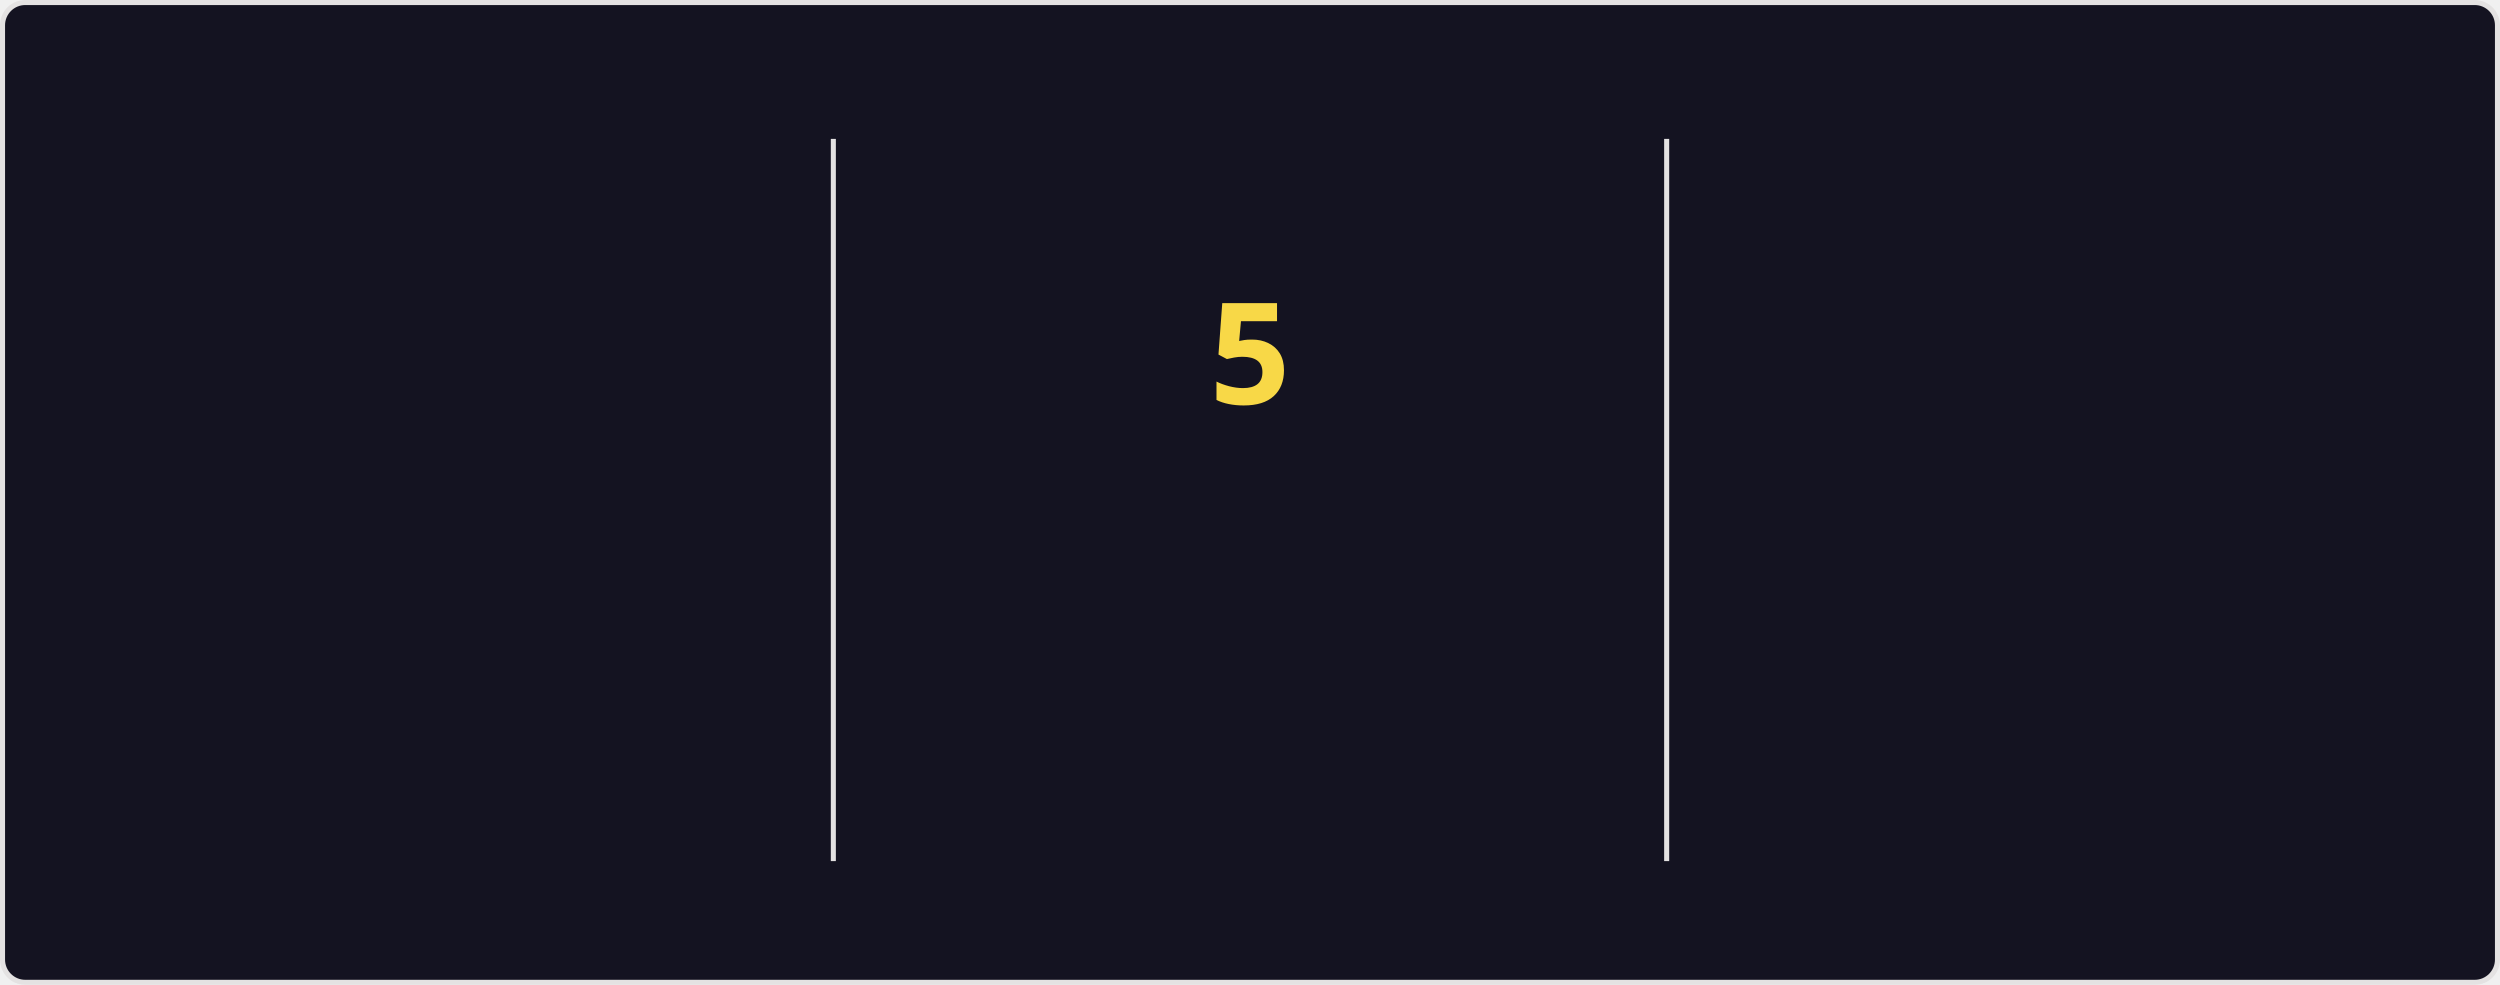
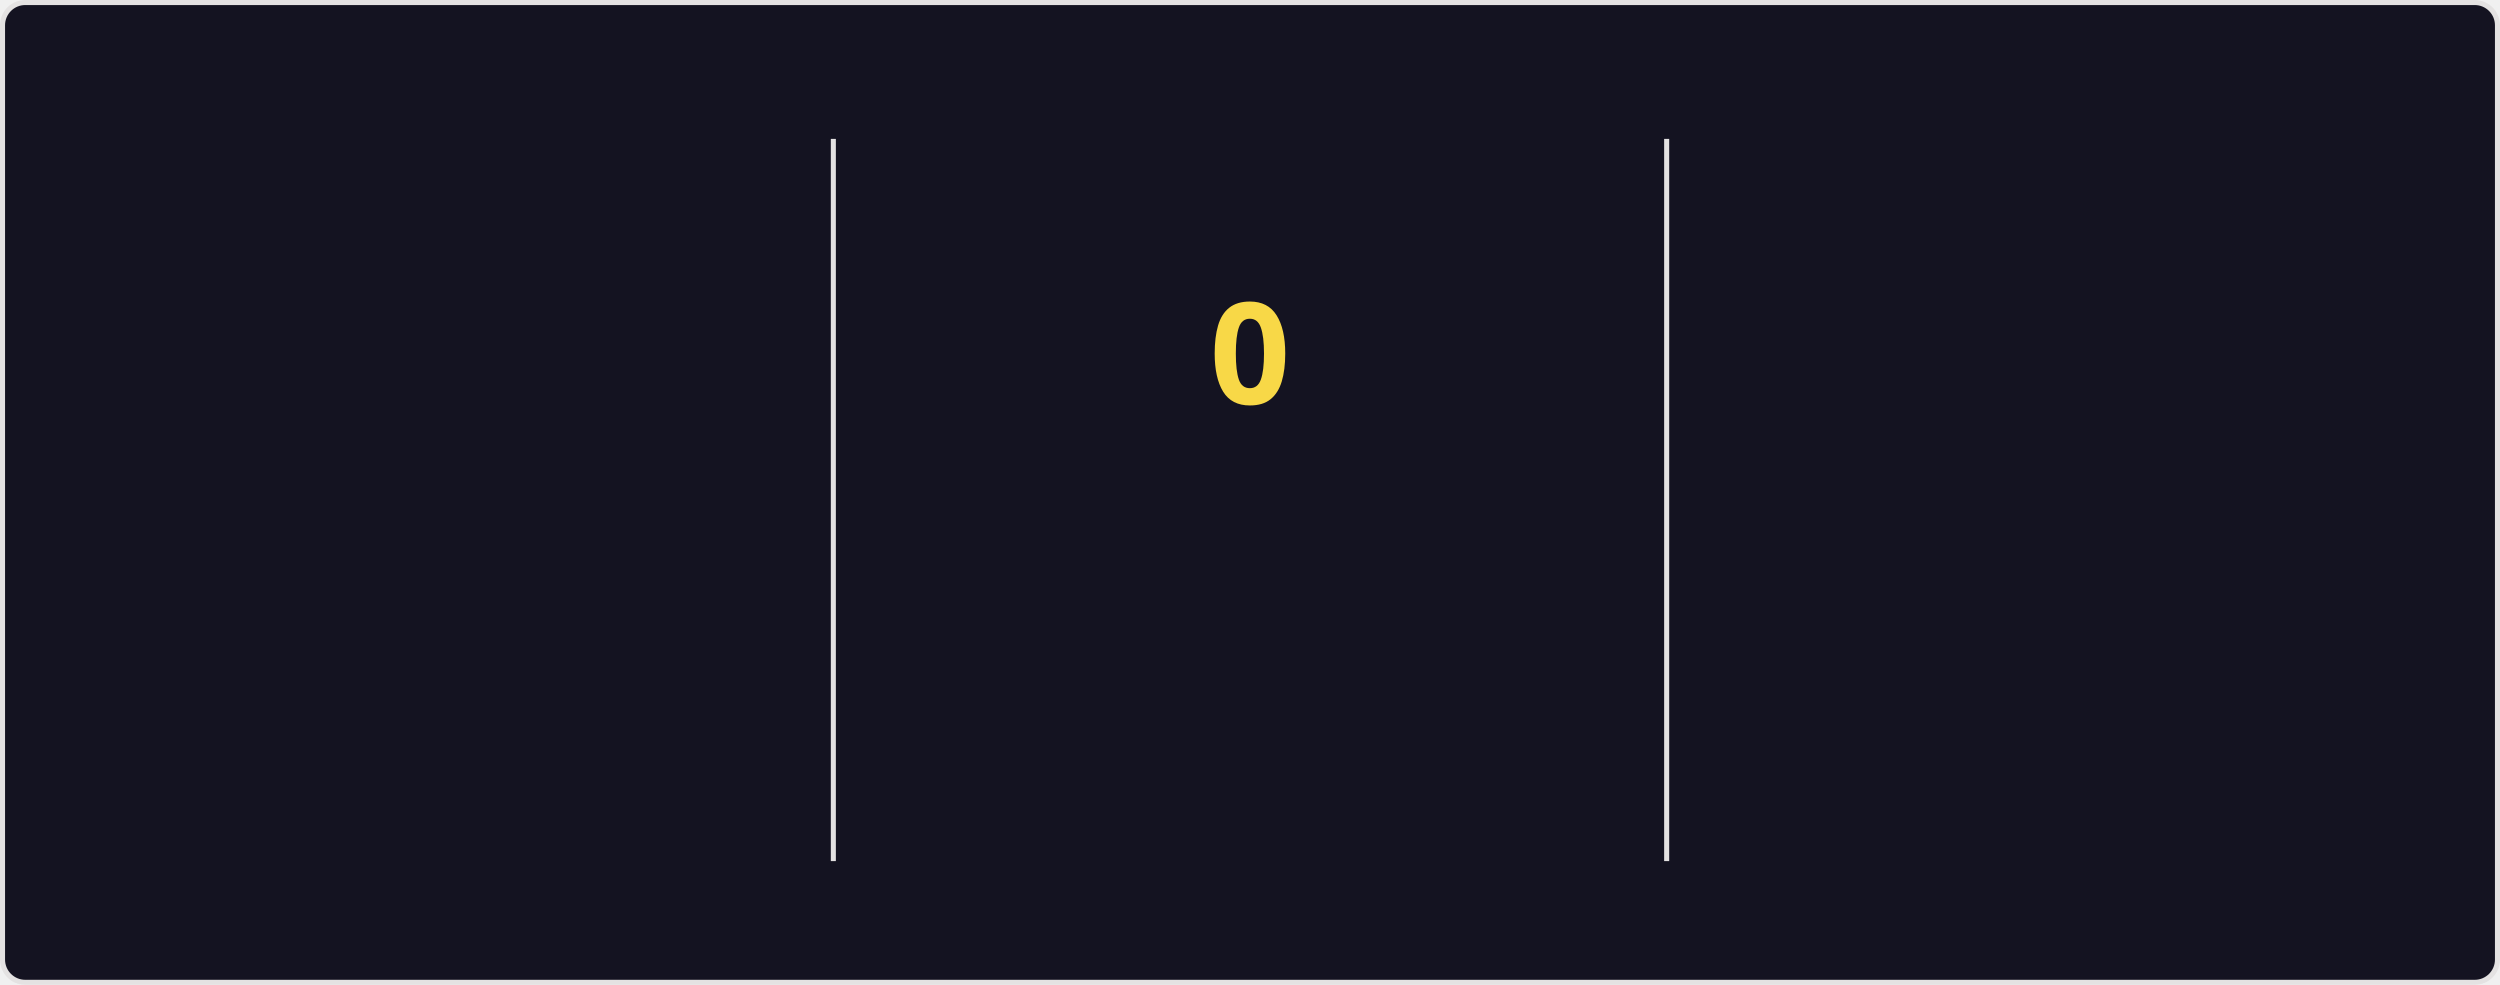
<svg xmlns="http://www.w3.org/2000/svg" style="isolation: isolate" viewBox="0 0 495 195" width="495px" height="195px" direction="ltr">
  <style>
    @keyframes currstreak {
      0% { font-size: 3px; opacity: 0.2; }
      80% { font-size: 34px; opacity: 1; }
      100% { font-size: 28px; opacity: 1; }
    }
    @keyframes fadein {
      0% { opacity: 0; }
      100% { opacity: 1; }
    }
    .big-number {
      font-family: "Segoe UI", Ubuntu, sans-serif;
      font-weight: 700;
      font-size: 28px;
      fill: #fe428e;
    }
    .label {
      font-family: "Segoe UI", Ubuntu, sans-serif;
      font-weight: 400;
      font-size: 14px;
      fill: #fe428e;
    }
    .range-text {
      font-family: "Segoe UI", Ubuntu, sans-serif;
      font-weight: 400;
      font-size: 12px;
      fill: #a9fef7;
    }
    .current-streak-num {
      font-family: "Segoe UI", Ubuntu, sans-serif;
      font-weight: 700;
      font-size: 28px;
      fill: #f8d847;
    }</style>
  <defs>
    <clipPath id="outer_rectangle">
      <rect width="495" height="195" rx="4.5" />
    </clipPath>
    <mask id="mask_out_ring_behind_fire">
      <rect width="495" height="195" fill="white" />
      <ellipse id="mask-ellipse" cx="247.5" cy="32" rx="13" ry="18" fill="black" />
    </mask>
  </defs>
  <g clip-path="url(#outer_rectangle)">
    <g style="isolation: isolate">
      <rect fill="#141321" rx="4.5" x="0.5" y="0.5" width="494" height="194" stroke="#e4e2e2" />
    </g>
    <g style="isolation: isolate">
      <line x1="165" y1="28" x2="165" y2="170" vector-effect="non-scaling-stroke" stroke-width="1" stroke="#e4e2e2" stroke-linejoin="miter" stroke-linecap="square" stroke-miterlimit="3" />
      <line x1="330" y1="28" x2="330" y2="170" vector-effect="non-scaling-stroke" stroke-width="1" stroke="#e4e2e2" stroke-linejoin="miter" stroke-linecap="square" stroke-miterlimit="3" />
    </g>
    <g style="isolation: isolate">
      <g transform="translate(82.5, 48)">
        <text x="0" y="32" stroke-width="0" text-anchor="middle" class="big-number" style="opacity: 0; animation: fadein 0.5s linear forwards 0.6s">
            4.0K
          </text>
      </g>
      <g transform="translate(82.5, 84)">
        <text x="0" y="32" stroke-width="0" text-anchor="middle" class="label" style="opacity: 0; animation: fadein 0.5s linear forwards 0.7s">
            Total Contributions
          </text>
      </g>
      <g transform="translate(82.5, 114)">
        <text x="0" y="32" stroke-width="0" text-anchor="middle" class="range-text" style="opacity: 0; animation: fadein 0.5s linear forwards 0.8s">
            Aug 31 - Present
          </text>
      </g>
    </g>
    <g style="isolation: isolate">
      <g mask="url(#mask_out_ring_behind_fire)">
        <circle cx="247.5" cy="71" r="40" fill="none" stroke="#fe428e" stroke-width="5" style="opacity: 0; animation: fadein 0.5s linear forwards 0.4s" />
      </g>
      <g transform="translate(247.5, 19.5)" stroke-opacity="0" style="opacity: 0; animation: fadein 0.5s linear forwards 0.6s">
        <path d="M -12 -0.5 L 15 -0.5 L 15 23.5 L -12 23.5 L -12 -0.5 Z" fill="none" />
        <path d="M 1.5 0.67 C 1.5 0.67 2.24 3.32 2.24 5.47 C 2.24 7.53 0.89 9.2 -1.17 9.2 C -3.23 9.2 -4.79 7.53 -4.79 5.47 L -4.76 5.11 C -6.78 7.51 -8 10.62 -8 13.99 C -8 18.41 -4.42 22 0 22 C 4.42 22 8 18.41 8 13.99 C 8 8.6 5.41 3.79 1.5 0.67 Z M -0.29 19 C -2.07 19 -3.51 17.6 -3.51 15.86 C -3.51 14.24 -2.46 13.1 -0.7 12.74 C 1.07 12.38 2.9 11.53 3.92 10.16 C 4.31 11.45 4.51 12.81 4.51 14.2 C 4.51 16.85 2.36 19 -0.29 19 Z" fill="#fe428e" stroke-opacity="0" />
      </g>
      <g transform="translate(247.5, 48)">
        <text x="0" y="32" stroke-width="0" text-anchor="middle" class="current-streak-num" style="animation: currstreak 0.6s linear forwards">
-             5
+             0
          </text>
      </g>
      <g transform="translate(247.5, 108)">
        <text x="0" y="32" stroke-width="0" text-anchor="middle" class="label" style="opacity: 0; animation: fadein 0.5s linear forwards 0.9s">
            Current Streak
          </text>
      </g>
      <g transform="translate(247.5, 145)">
        <text x="0" y="21" stroke-width="0" text-anchor="middle" class="range-text" style="opacity: 0; animation: fadein 0.5s linear forwards 0.9s">
-             Aug 29 - Sep 2
+             0 days
          </text>
      </g>
    </g>
    <g style="isolation: isolate">
      <g transform="translate(412.5, 48)">
        <text x="0" y="32" stroke-width="0" text-anchor="middle" class="big-number" style="opacity: 0; animation: fadein 0.5s linear forwards 1.2s">
            45
          </text>
      </g>
      <g transform="translate(412.5, 84)">
        <text x="0" y="32" stroke-width="0" text-anchor="middle" class="label" style="opacity: 0; animation: fadein 0.5s linear forwards 1.3s">
            Longest Streak
          </text>
      </g>
      <g transform="translate(412.5, 114)">
        <text x="0" y="32" stroke-width="0" text-anchor="middle" class="range-text" style="opacity: 0; animation: fadein 0.5s linear forwards 1.4s">
            Jul 9 - Aug 22
          </text>
      </g>
    </g>
  </g>
</svg>
